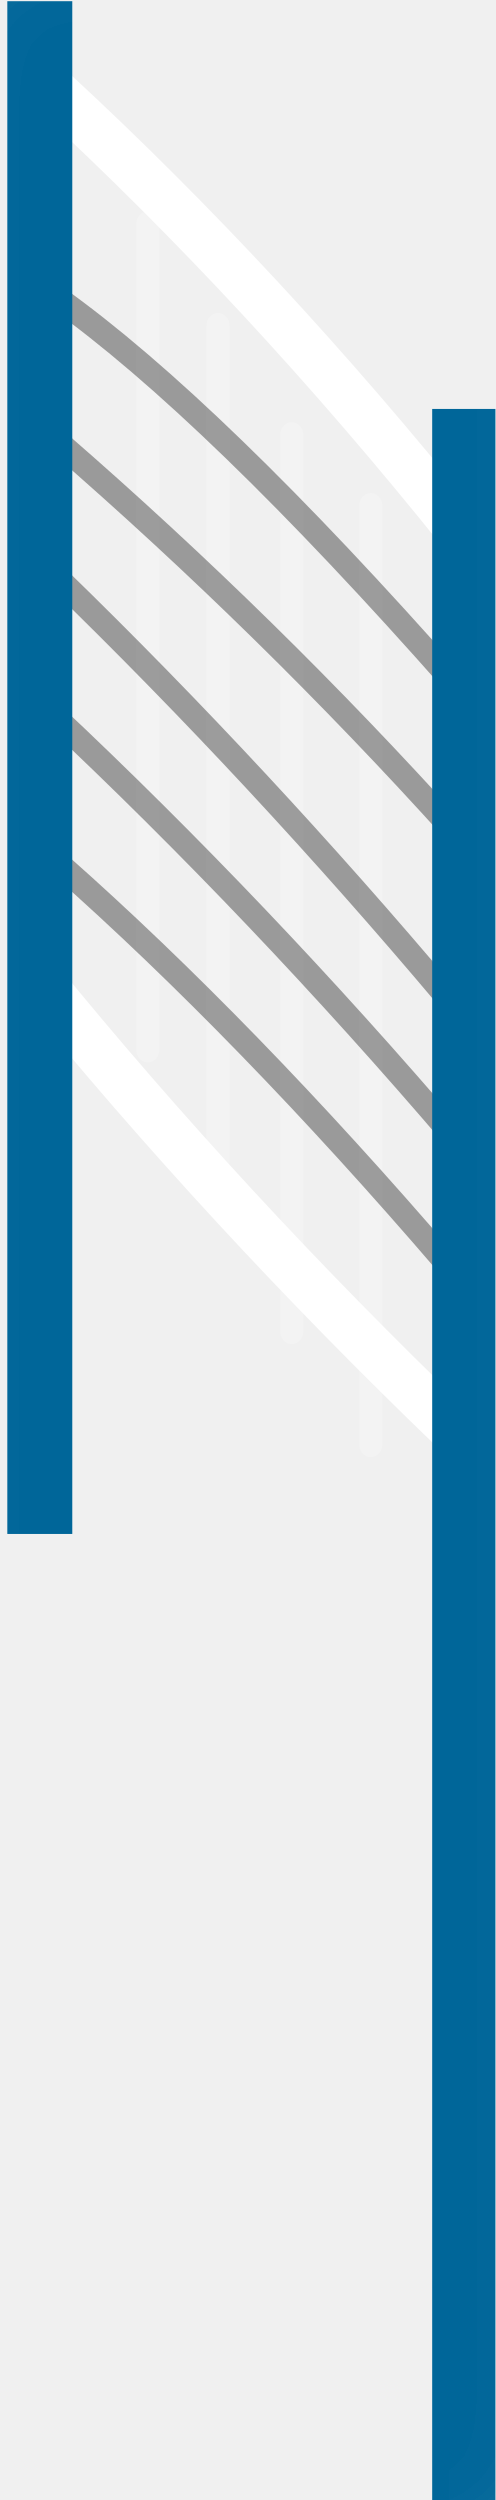
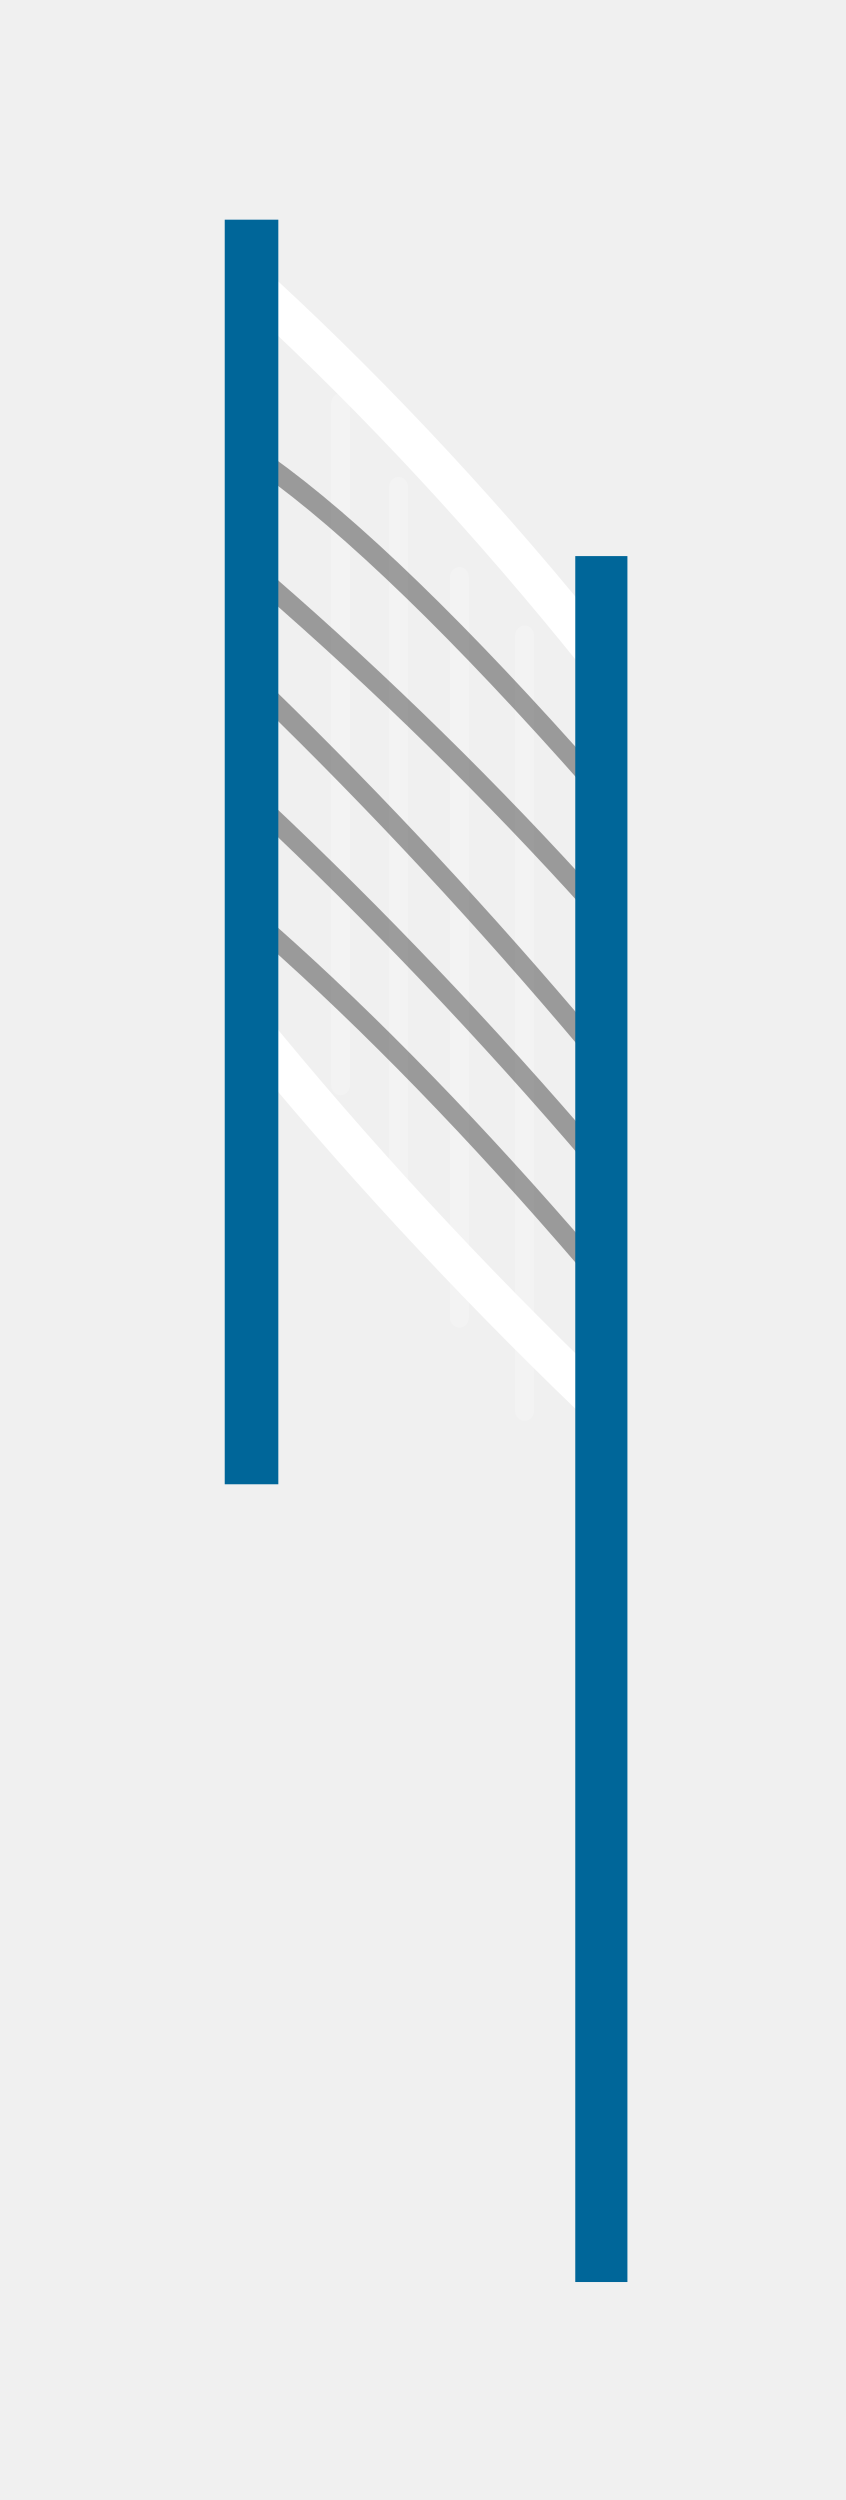
- <svg xmlns="http://www.w3.org/2000/svg" xmlns:xlink="http://www.w3.org/1999/xlink" height="103.75px" width="20.55px" viewBox="0 0 20.55 103.75">
-   <g transform="matrix(1.0, 0.0, 0.0, 1.0, -306.6, -318.25)">
+ <svg xmlns="http://www.w3.org/2000/svg" xmlns:xlink="http://www.w3.org/1999/xlink" height="125.75px" width="42.55px" viewBox="0 0 42.55 125.75">
+   <g transform="matrix(1,0,0,1,-295.6,-307.25)">
    <use height="75.1" id="_-3m" transform="matrix(1.4572, 0.0, 0.0, 1.3813, 317.25, 374.45)" width="14.1" xlink:href="#sprite0" />
  </g>
  <defs>
    <g id="sprite0">
      <use height="31.85" transform="matrix(1.0, 0.0, 0.0, 1.1514, -0.1, -15.65)" width="6.35" xlink:href="#sprite1" />
      <use height="42.2" transform="matrix(1.0, 0.0, 0.0, 1.0, 0.0, 0.0)" width="14.1" xlink:href="#shape1" />
-       <filter color-interpolation-filters="sRGB" height="300%" id="filter0" width="300%" x="-100%" y="-100%">
+       <filter color-interpolation-filters="sRGB" height="2100%" id="filter0" width="2100%" x="-1000%" y="-1000%">
        <feOffset dx="3.536" dy="3.535" in="SourceGraphic" result="filterResult0" />
        <feFlood flood-color="#ff0000" flood-opacity="1.0" result="filterResult1" />
        <feComposite in="filterResult1" in2="filterResult0" operator="out" result="filterResult2" />
        <feComposite in="filterResult2" in2="SourceGraphic" operator="in" result="filterResult3" />
        <feOffset dx="-3.536" dy="-3.535" in="SourceGraphic" result="filterResult4" />
        <feFlood flood-color="#0000ff" flood-opacity="1.0" result="filterResult5" />
        <feComposite in="filterResult5" in2="filterResult4" operator="out" result="filterResult6" />
        <feComposite in="filterResult6" in2="SourceGraphic" operator="in" result="filterResult7" />
        <feComposite in="filterResult3" in2="filterResult7" operator="out" result="filterResult8" />
        <feComposite in="filterResult7" in2="filterResult3" operator="out" result="filterResult9" />
        <feFlood flood-color="black" flood-opacity="1" result="filterResult10" />
        <feComposite in="filterResult9" in2="filterResult10" operator="over" result="filterResult11" />
        <feComposite in="filterResult8" in2="filterResult11" operator="over" result="filterResult12" />
        <feGaussianBlur in="filterResult12" result="filterResult13" stdDeviation="1.414 1.414" />
        <feColorMatrix in="filterResult13" result="filterResult14" type="matrix" values="0.5 0 -0.5 0 0.5 0.5 0 -0.5 0 0.5 0.5 0 -0.5 0 0.5 0.5 0 -0.5 0 0.5" />
        <feComponentTransfer in="filterResult14" result="filterResult15">
          <feFuncR tableValues="0.0 0.0 0.0 0.0 0.0 0.0 0.0 0.0 0.0 0.0 0.0 0.0 0.0 0.0 0.0 0.0 0.0 0.0 0.0 0.0 0.0 0.0 0.0 0.0 0.0 0.0 0.0 0.0 0.0 0.0 0.0 0.0 0.0 0.0 0.0 0.0 0.0 0.0 0.0 0.0 0.0 0.0 0.0 0.0 0.0 0.0 0.0 0.0 0.0 0.0 0.0 0.0 0.0 0.0 0.0 0.0 0.0 0.0 0.0 0.0 0.0 0.0 0.0 0.0 0.0 0.0 0.0 0.0 0.0 0.0 0.0 0.0 0.0 0.0 0.0 0.0 0.0 0.0 0.0 0.0 0.0 0.0 0.0 0.0 0.0 0.0 0.0 0.0 0.0 0.0 0.0 0.0 0.0 0.0 0.0 0.0 0.0 0.0 0.0 0.0 0.0 0.0 0.0 0.0 0.0 0.0 0.0 0.0 0.0 0.0 0.0 0.0 0.0 0.0 0.0 0.0 0.0 0.0 0.0 0.0 0.0 0.0 0.0 0.0 0.0 0.0 0.0 0.0 1.0 1.0 1.0 1.0 1.0 1.0 1.0 1.0 1.0 1.0 1.0 1.0 1.0 1.0 1.0 1.0 1.0 1.0 1.0 1.0 1.0 1.0 1.0 1.0 1.0 1.0 1.0 1.0 1.0 1.0 1.0 1.0 1.0 1.0 1.0 1.0 1.0 1.0 1.0 1.0 1.0 1.0 1.0 1.0 1.0 1.0 1.0 1.0 1.0 1.0 1.0 1.0 1.0 1.0 1.0 1.0 1.0 1.0 1.0 1.0 1.0 1.0 1.0 1.0 1.0 1.0 1.0 1.0 1.0 1.0 1.0 1.0 1.0 1.0 1.0 1.0 1.0 1.0 1.0 1.0 1.0 1.0 1.0 1.0 1.0 1.0 1.0 1.0 1.0 1.0 1.0 1.0 1.0 1.0 1.0 1.0 1.0 1.0 1.0 1.0 1.0 1.0 1.0 1.0 1.0 1.0 1.0 1.0 1.0 1.0 1.0 1.0 1.0 1.0 1.0 1.0 1.0 1.0 1.0 1.0 1.0 1.0 1.0 1.0 1.0 1.0 1.0 1.0" type="table" />
          <feFuncG tableValues="0.0 0.0 0.0 0.0 0.0 0.0 0.0 0.0 0.0 0.0 0.0 0.0 0.0 0.0 0.0 0.0 0.0 0.0 0.0 0.0 0.0 0.0 0.0 0.0 0.0 0.0 0.0 0.0 0.0 0.0 0.0 0.0 0.0 0.0 0.0 0.0 0.0 0.0 0.0 0.0 0.0 0.0 0.0 0.0 0.0 0.0 0.0 0.0 0.0 0.0 0.0 0.0 0.0 0.0 0.0 0.0 0.0 0.0 0.0 0.0 0.0 0.0 0.0 0.0 0.0 0.0 0.0 0.0 0.0 0.0 0.0 0.0 0.0 0.0 0.0 0.0 0.0 0.0 0.0 0.0 0.0 0.0 0.0 0.0 0.0 0.0 0.0 0.0 0.0 0.0 0.0 0.0 0.0 0.0 0.0 0.0 0.0 0.0 0.0 0.0 0.0 0.0 0.0 0.0 0.0 0.0 0.0 0.0 0.0 0.0 0.0 0.0 0.0 0.0 0.0 0.0 0.0 0.0 0.0 0.0 0.0 0.0 0.0 0.0 0.0 0.0 0.0 0.0 1.0 1.0 1.0 1.0 1.0 1.0 1.0 1.0 1.0 1.0 1.0 1.0 1.0 1.0 1.0 1.0 1.0 1.0 1.0 1.0 1.0 1.0 1.0 1.0 1.0 1.0 1.0 1.0 1.0 1.0 1.0 1.0 1.0 1.0 1.0 1.0 1.0 1.0 1.0 1.0 1.0 1.0 1.0 1.0 1.0 1.0 1.0 1.0 1.0 1.0 1.0 1.0 1.0 1.0 1.0 1.0 1.0 1.0 1.0 1.0 1.0 1.0 1.0 1.0 1.0 1.0 1.0 1.0 1.0 1.0 1.0 1.0 1.0 1.0 1.0 1.0 1.0 1.0 1.0 1.0 1.0 1.0 1.0 1.0 1.0 1.0 1.0 1.0 1.0 1.0 1.0 1.0 1.0 1.0 1.0 1.0 1.0 1.0 1.0 1.0 1.0 1.0 1.0 1.0 1.0 1.0 1.0 1.0 1.0 1.0 1.0 1.0 1.0 1.0 1.0 1.0 1.0 1.0 1.0 1.0 1.0 1.0 1.0 1.0 1.0 1.0 1.0 1.0" type="table" />
          <feFuncB tableValues="0.0 0.0 0.0 0.0 0.0 0.0 0.0 0.0 0.0 0.0 0.0 0.0 0.0 0.0 0.0 0.0 0.0 0.0 0.0 0.0 0.0 0.0 0.0 0.0 0.0 0.0 0.0 0.0 0.0 0.0 0.0 0.0 0.0 0.0 0.0 0.0 0.0 0.0 0.0 0.0 0.0 0.0 0.0 0.0 0.0 0.0 0.0 0.0 0.0 0.0 0.0 0.0 0.0 0.0 0.0 0.0 0.0 0.0 0.0 0.0 0.0 0.0 0.0 0.0 0.0 0.0 0.0 0.0 0.0 0.0 0.0 0.0 0.0 0.0 0.0 0.0 0.0 0.0 0.0 0.0 0.0 0.0 0.0 0.0 0.0 0.0 0.0 0.0 0.0 0.0 0.0 0.0 0.0 0.0 0.0 0.0 0.0 0.0 0.0 0.0 0.0 0.0 0.0 0.0 0.0 0.0 0.0 0.0 0.0 0.0 0.0 0.0 0.0 0.0 0.0 0.0 0.0 0.0 0.0 0.0 0.0 0.0 0.0 0.0 0.0 0.0 0.0 0.0 1.0 1.0 1.0 1.0 1.0 1.0 1.0 1.0 1.0 1.0 1.0 1.0 1.0 1.0 1.0 1.0 1.0 1.0 1.0 1.0 1.0 1.0 1.0 1.0 1.0 1.0 1.0 1.0 1.0 1.0 1.0 1.0 1.0 1.0 1.0 1.0 1.0 1.0 1.0 1.0 1.0 1.0 1.0 1.0 1.0 1.0 1.0 1.0 1.0 1.0 1.0 1.0 1.0 1.0 1.0 1.0 1.0 1.0 1.0 1.0 1.0 1.0 1.0 1.0 1.0 1.0 1.0 1.0 1.0 1.0 1.0 1.0 1.0 1.0 1.0 1.0 1.0 1.0 1.0 1.0 1.0 1.0 1.0 1.0 1.0 1.0 1.0 1.0 1.0 1.0 1.0 1.0 1.0 1.0 1.0 1.0 1.0 1.0 1.0 1.0 1.0 1.0 1.0 1.0 1.0 1.0 1.0 1.0 1.0 1.0 1.0 1.0 1.0 1.0 1.0 1.0 1.0 1.0 1.0 1.0 1.0 1.0 1.0 1.0 1.0 1.0 1.0 1.0" type="table" />
          <feFuncA tableValues="1.0 0.992 0.984 0.976 0.969 0.961 0.953 0.945 0.937 0.929 0.922 0.914 0.906 0.898 0.89 0.882 0.875 0.867 0.859 0.851 0.843 0.835 0.827 0.82 0.812 0.804 0.796 0.788 0.78 0.773 0.765 0.757 0.749 0.741 0.733 0.725 0.718 0.71 0.702 0.694 0.686 0.678 0.671 0.663 0.655 0.647 0.639 0.631 0.624 0.616 0.608 0.6 0.592 0.584 0.576 0.569 0.561 0.553 0.545 0.537 0.529 0.522 0.514 0.506 0.494 0.486 0.478 0.471 0.463 0.455 0.447 0.439 0.431 0.424 0.416 0.408 0.4 0.392 0.384 0.376 0.369 0.361 0.353 0.345 0.337 0.329 0.322 0.314 0.306 0.298 0.29 0.282 0.275 0.267 0.259 0.251 0.243 0.235 0.227 0.22 0.212 0.204 0.196 0.188 0.18 0.173 0.165 0.157 0.149 0.141 0.133 0.125 0.118 0.11 0.102 0.094 0.086 0.078 0.071 0.063 0.055 0.047 0.039 0.031 0.024 0.016 0.008 0.0 0.0 0.008 0.016 0.024 0.031 0.039 0.047 0.055 0.063 0.071 0.078 0.086 0.094 0.102 0.11 0.118 0.125 0.133 0.141 0.149 0.157 0.165 0.173 0.18 0.188 0.196 0.204 0.212 0.22 0.227 0.235 0.243 0.251 0.259 0.267 0.275 0.282 0.29 0.298 0.306 0.314 0.322 0.329 0.337 0.345 0.353 0.361 0.369 0.376 0.384 0.392 0.4 0.408 0.416 0.424 0.431 0.439 0.447 0.455 0.463 0.471 0.478 0.486 0.494 0.506 0.514 0.522 0.529 0.537 0.545 0.553 0.561 0.569 0.576 0.584 0.592 0.6 0.608 0.616 0.624 0.631 0.639 0.647 0.655 0.663 0.671 0.678 0.686 0.694 0.702 0.71 0.718 0.725 0.733 0.741 0.749 0.757 0.765 0.773 0.78 0.788 0.796 0.804 0.812 0.82 0.827 0.835 0.843 0.851 0.859 0.867 0.875 0.882 0.89 0.898 0.906 0.914 0.922 0.929 0.937 0.945 0.953 0.961 0.969 0.976 0.984 0.992 1.0" type="table" />
        </feComponentTransfer>
        <feComposite in="filterResult15" in2="SourceGraphic" operator="atop" result="filterResult16" />
      </filter>
      <use filter="url(#filter0)" height="75.1" transform="matrix(1.0, 0.0, 0.0, 1.0, -0.15, 0.2)" width="13.9" xlink:href="#sprite2" />
    </g>
    <g id="sprite1">
      <use height="31.85" transform="matrix(1.0, 0.0, 0.0, 1.0, 0.0, 0.0)" width="6.35" xlink:href="#shape0" />
    </g>
    <g id="shape0">
      <path d="M1.1 -10.4 L1.1 13.0 M3.35 -8.55 L3.35 15.95 M-1.0 -13.25 L-1.0 8.6 M-3.0 -15.9 L-3.0 5.65" fill="none" stroke="#ffffff" stroke-linecap="round" stroke-linejoin="round" stroke-opacity="0.188" stroke-width="0.657" />
    </g>
    <g id="shape1">
      <path d="M-6.3 -11.35 Q-0.9 -4.35 5.6 2.25 M-5.8 -37.95 Q0.25 -32.05 5.8 -24.75" fill="none" stroke="#ffffff" stroke-linecap="round" stroke-linejoin="round" stroke-width="2.0" vector-effect="non-scaling-stroke" />
      <path d="M-5.7 -31.75 Q-1.25 -28.4 5.65 -20.15 M-5.65 -27.4 Q0.35 -21.9 5.65 -15.7 M-5.65 -23.3 Q0.1 -17.4 5.45 -10.7 M-5.85 -19.25 Q0.1 -13.35 5.65 -6.5 M-5.6 -14.7 Q-0.3 -9.75 5.4 -2.75" fill="none" stroke="#000000" stroke-linecap="round" stroke-linejoin="round" stroke-opacity="0.357" stroke-width="1.0" vector-effect="non-scaling-stroke" />
    </g>
    <g id="sprite2">
      <use height="75.1" transform="matrix(1.0, 0.0, 0.0, 1.0, 0.0, 0.0)" width="13.9" xlink:href="#shape2" />
    </g>
    <g id="shape2">
      <path d="M6.95 -28.6 L6.95 34.25 5.15 34.25 5.15 -28.6 6.95 -28.6 M-5.1 -40.85 L-5.1 5.2 -6.95 5.2 -6.95 -40.85 -5.1 -40.85" fill="#006699" fill-rule="evenodd" stroke="none" />
    </g>
  </defs>
</svg>
